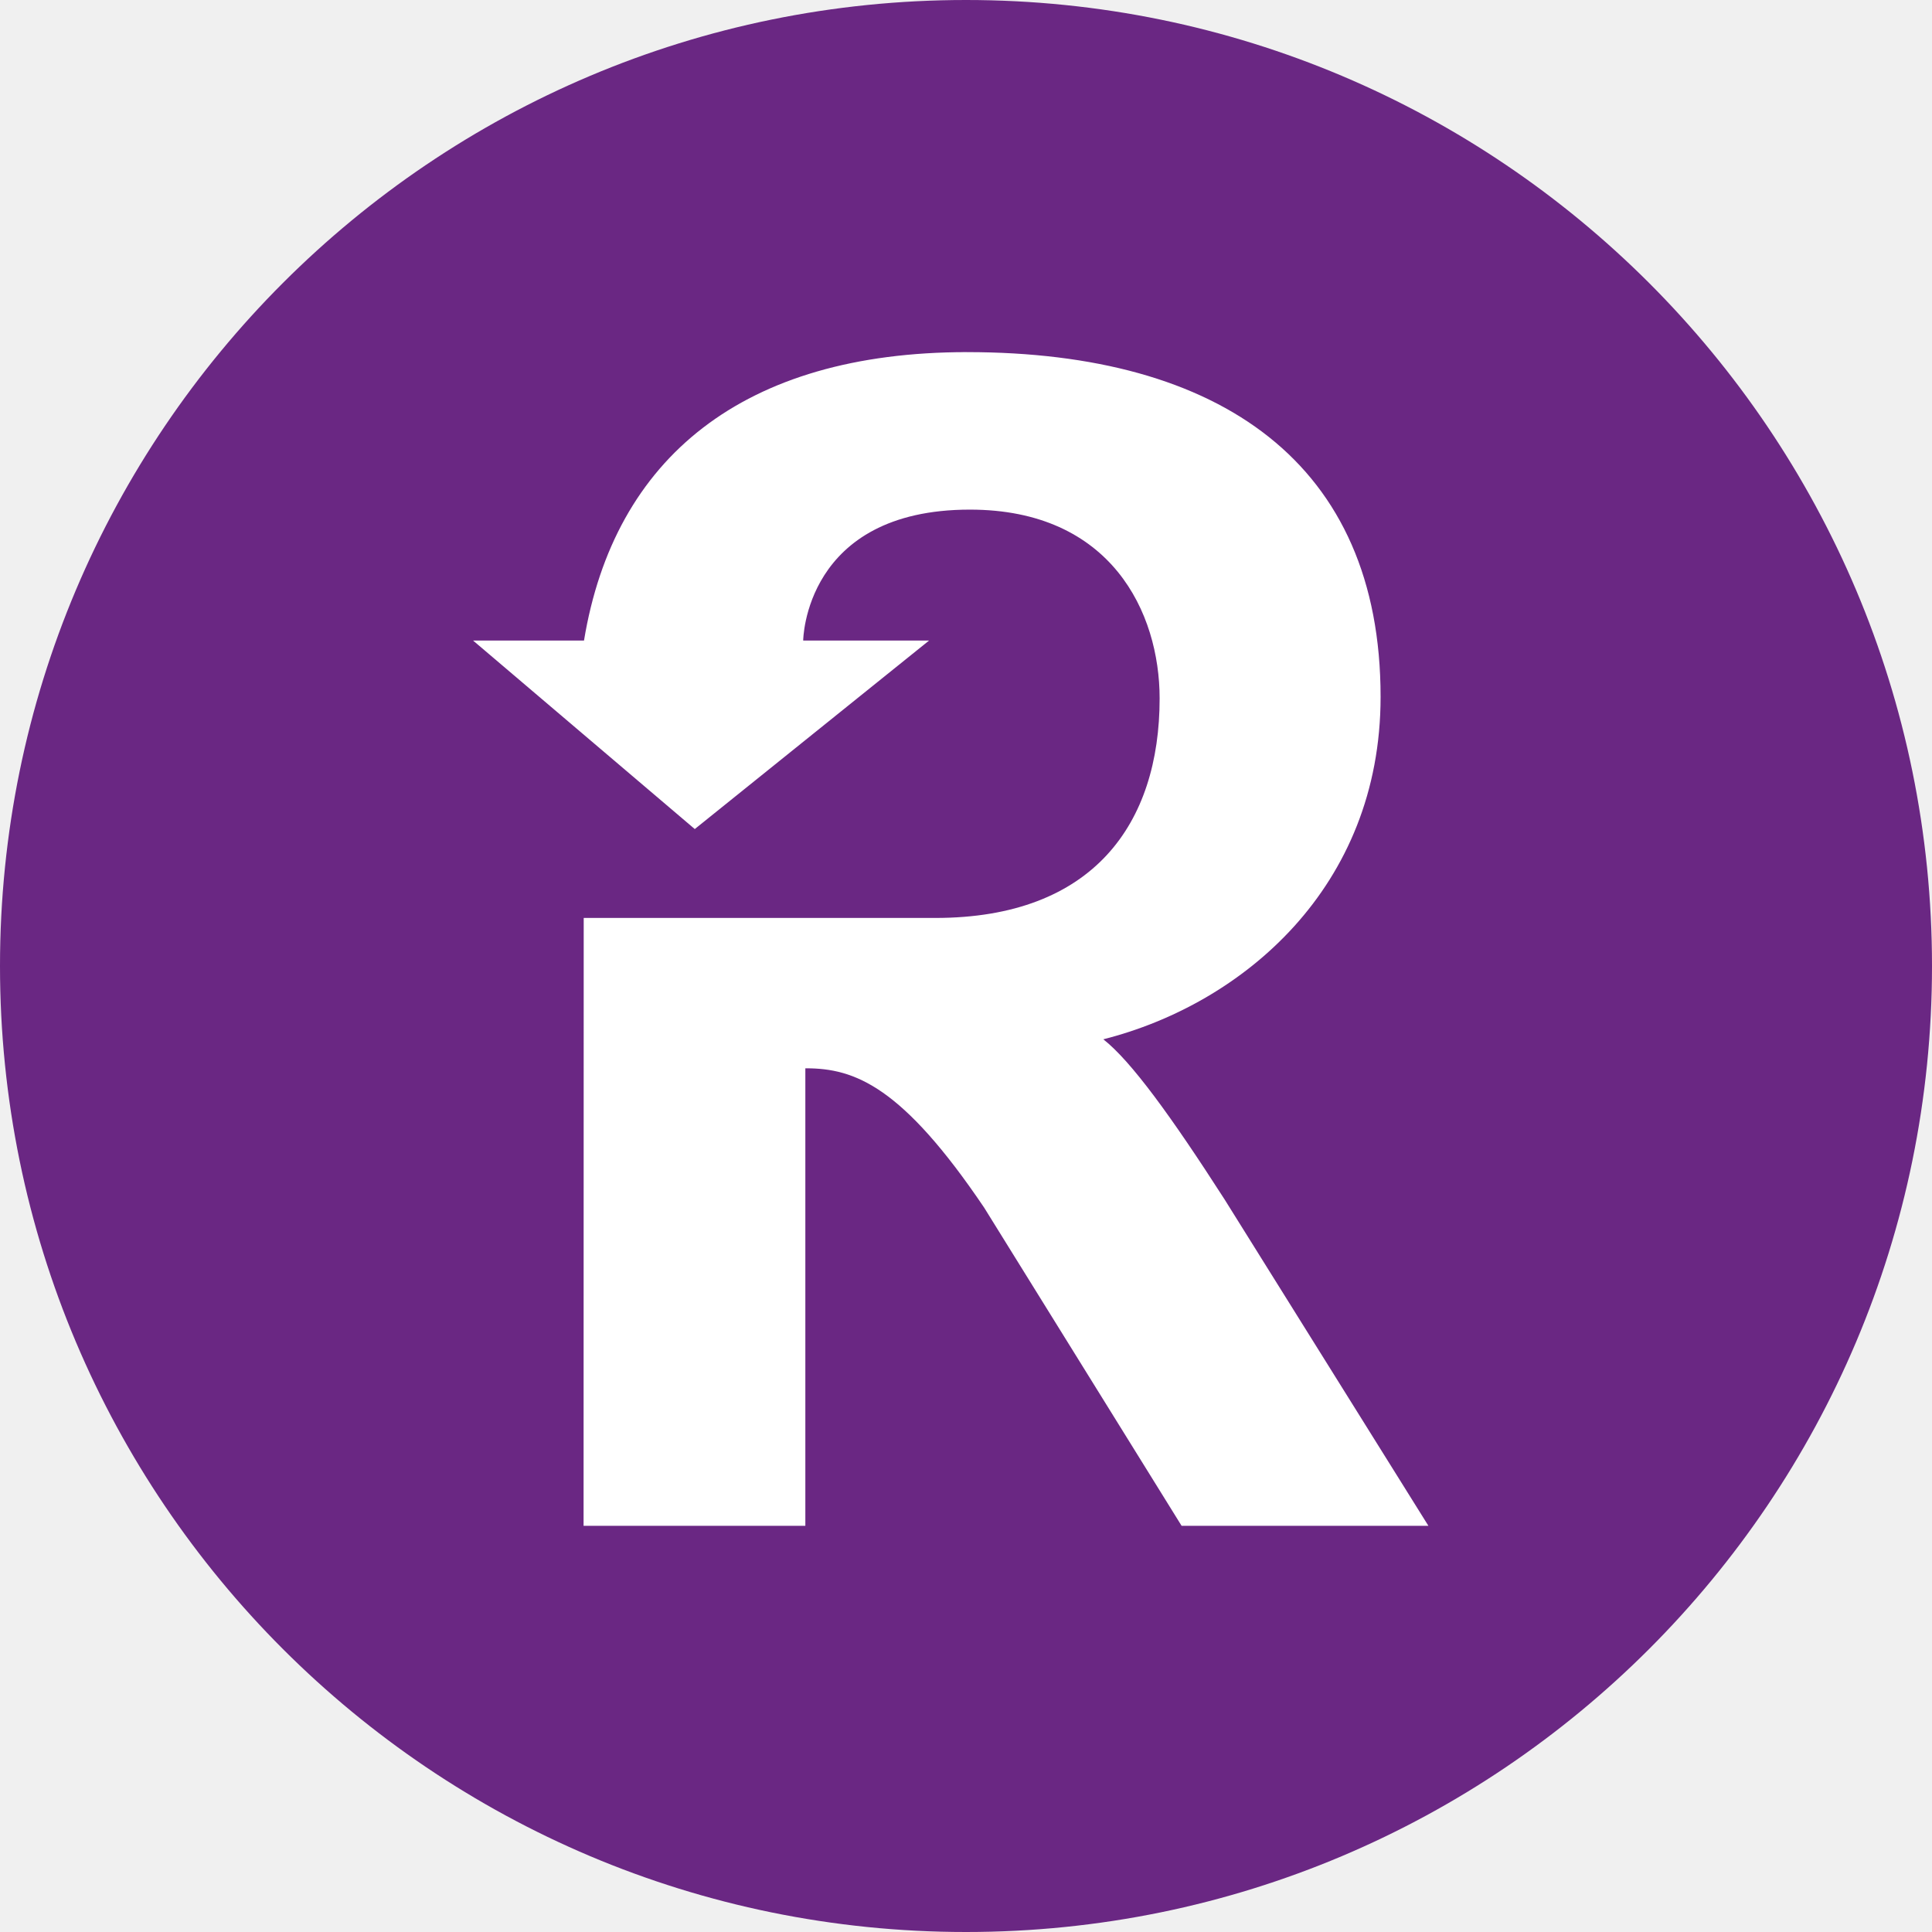
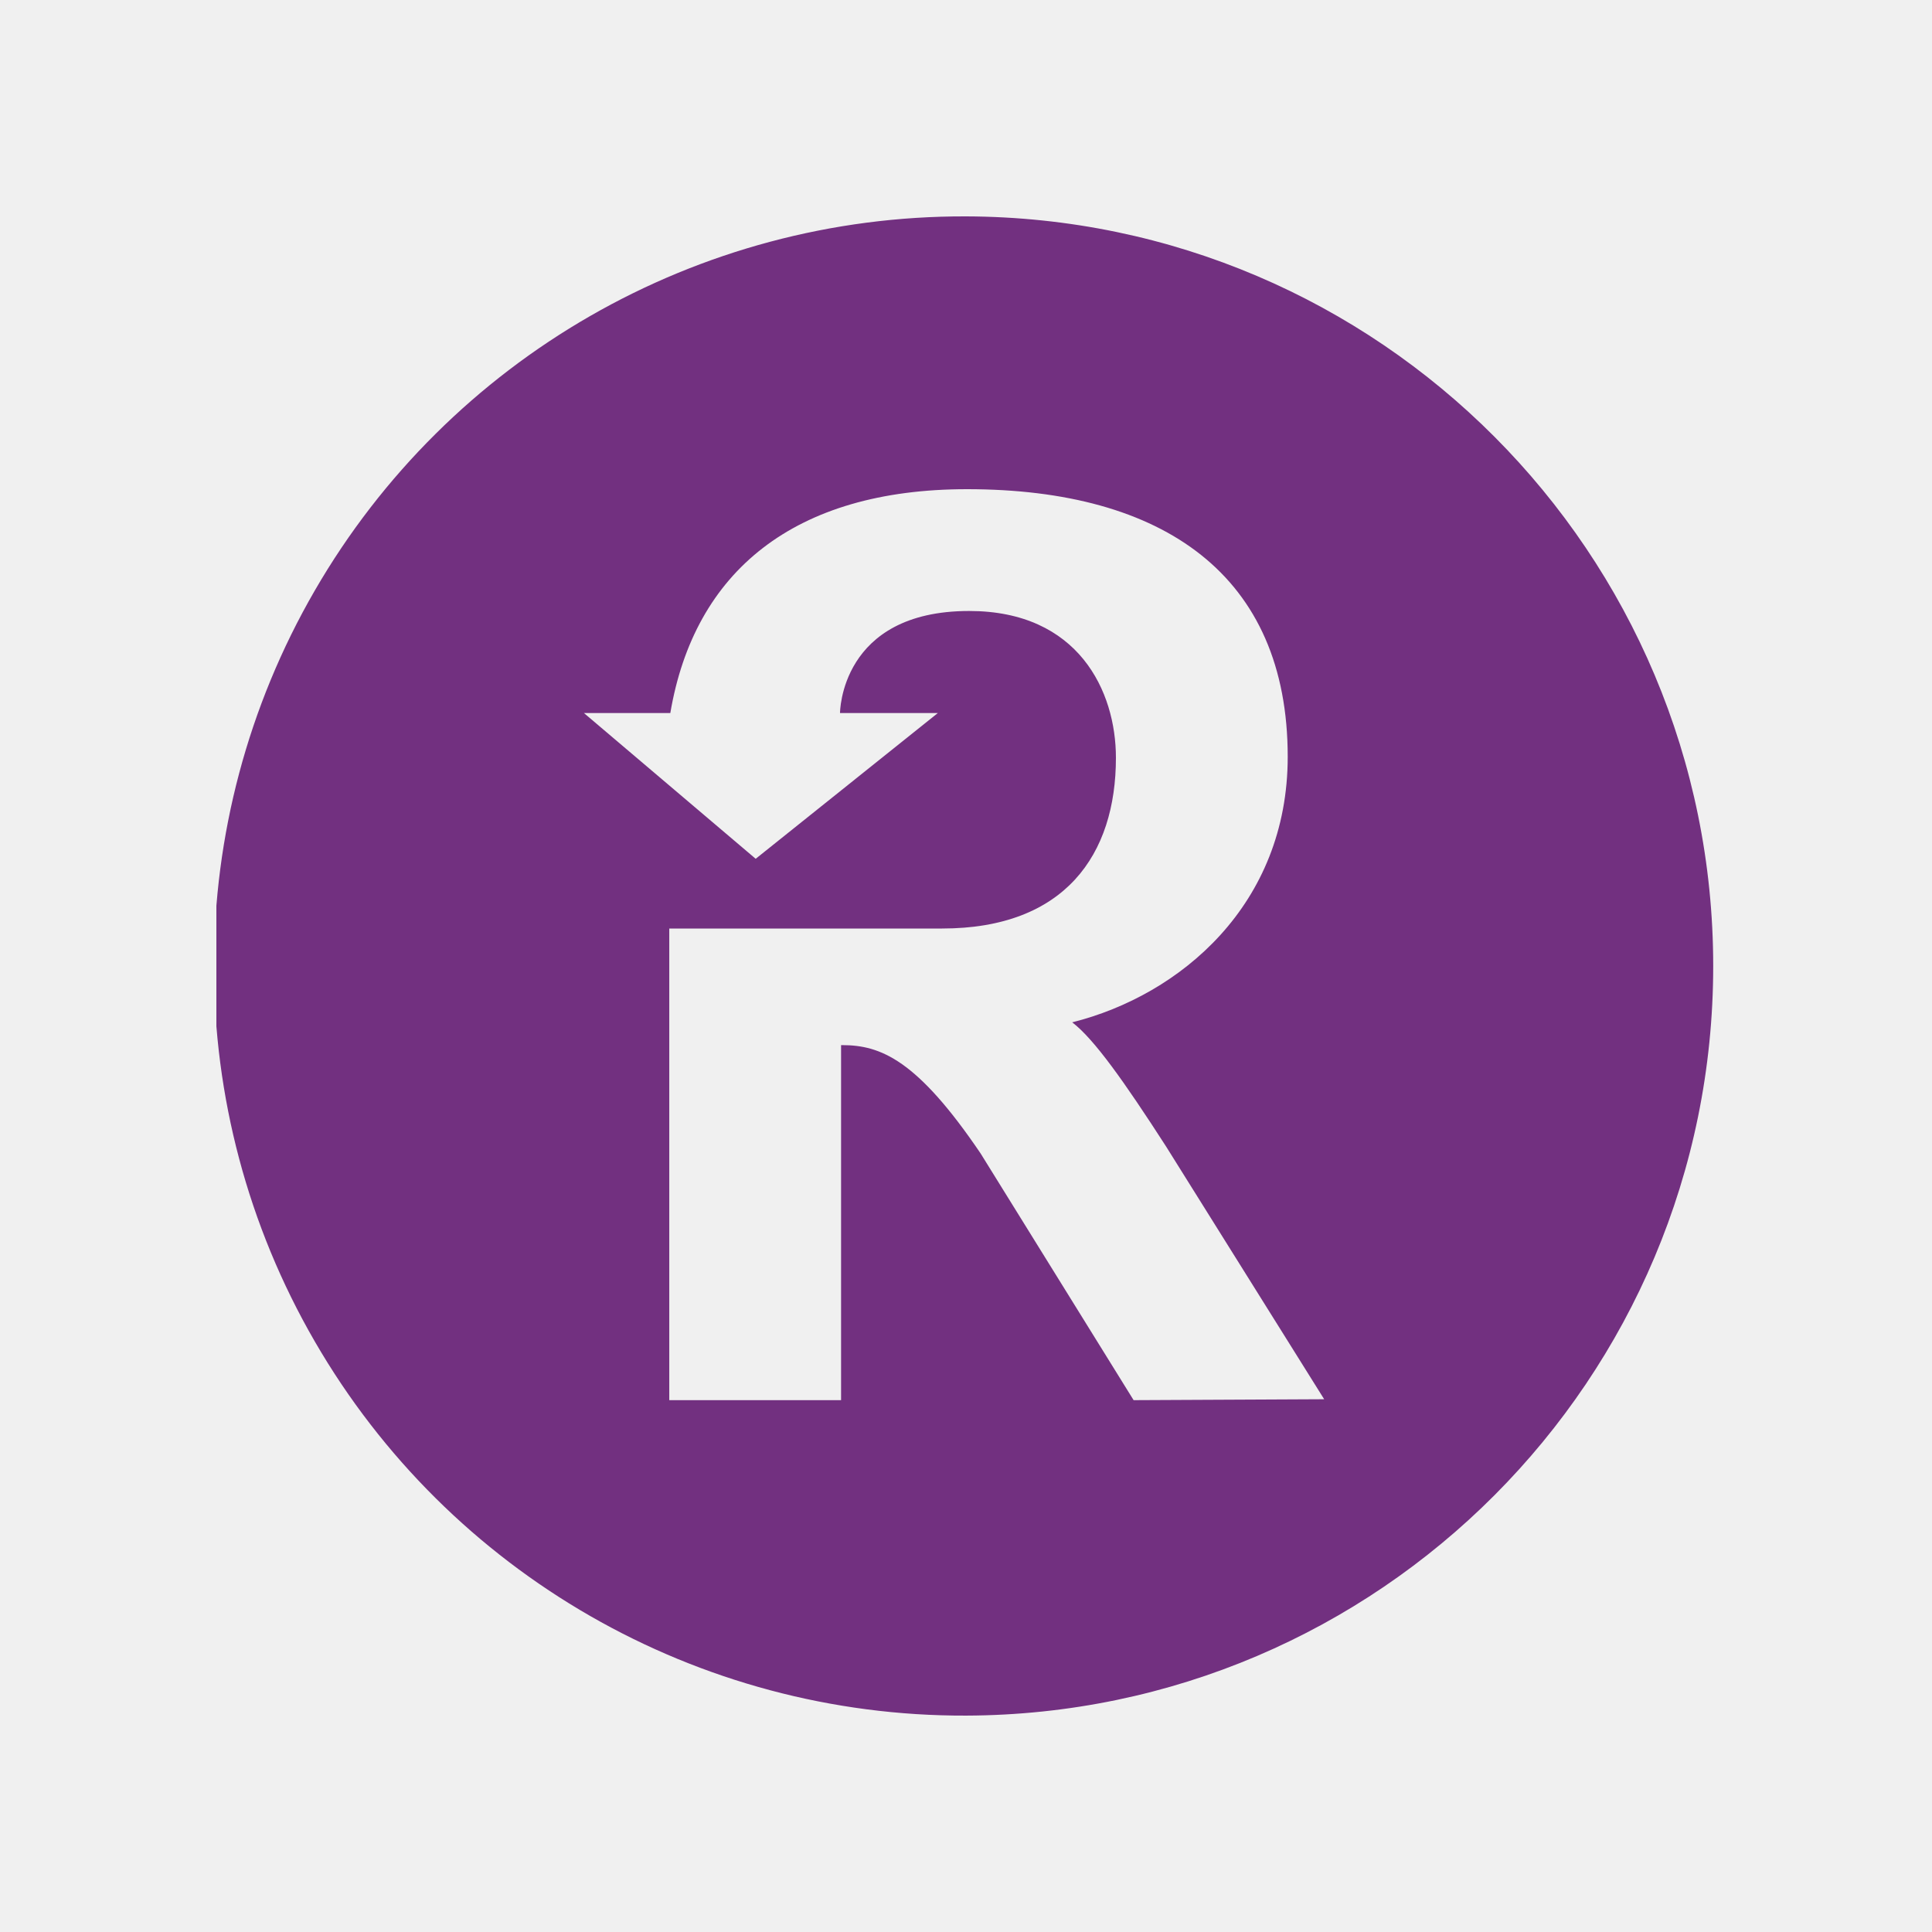
- <svg xmlns="http://www.w3.org/2000/svg" version="1.1" id="svg2" xml:space="preserve" width="192" height="192" viewBox="0 0 192 192">
-   <defs id="defs6" />
-   <g id="g10" transform="matrix(1.333333,0,0,-1.333333,0,192)">
-     <g id="g12" transform="scale(0.1)">
-       <path d="m 715.637,1177.56 5.078,-0.01 v 0.01 c -0.281,0 -5.113,0 -5.078,0" style="fill:#ffffff;fill-opacity:1;fill-rule:nonzero;stroke:none" id="path14" />
-       <path d="M 720,1440 C 322.355,1440 0,1117.64 0,720 0,322.352 322.355,0 720,0 c 397.65,0 720,322.352 720,720 0,397.64 -322.35,720 -720,720" style="fill:#6a2783;fill-opacity:1;fill-rule:nonzero;stroke:none" id="path16" />
-       <path d="m 715.637,1177.56 5.078,-0.01 v 0.01 c -0.281,0 -5.113,0 -5.078,0" style="fill:#ffffff;fill-opacity:1;fill-rule:nonzero;stroke:none" id="path18" />
-       <path d="m 822.352,665.367 c 103.933,26.309 206.658,113.324 206.658,255.238 0,173.915 -119.283,256.885 -308.092,256.945 h -0.203 C 554.074,1177.5 457.781,1098.87 435.281,962.563 H 352.613 L 517.844,822.074 692.477,962.563 h -93.821 c 0,0 0.75,97.597 124.254,97.597 105.403,0 141.41,-76.816 141.41,-140.719 0,-93.113 -49.23,-163.625 -167.203,-163.625 H 435.063 L 434.961,302.762 H 600.258 V 643.75 h 0.527 c 36.375,0 71.727,-13.492 132.746,-103.848 L 880.688,302.762 H 1064.64 L 912.781,545.949 C 872.84,608.09 843.074,649.09 822.352,665.367" style="fill:#ffffff;fill-opacity:1;fill-rule:nonzero;stroke:none" id="path20" />
-     </g>
+ <svg xmlns="http://www.w3.org/2000/svg" width="250" height="250" fill="none">
+   <g clip-path="url(#a)">
+     <path fill="#723080" d="M125 28a97 97 0 1 0 0 193.999A97 97 0 0 0 125 28Zm21.689 153.18-19.802-31.93c-8.217-12.125-12.934-14.012-17.917-14.012h-.136v45.942h-22.23v-61.03h35.298c15.897 0 22.498-9.561 22.498-22.094 0-8.622-4.85-18.995-18.995-18.995-16.707 0-16.707 13.203-16.707 13.203h12.663l-23.576 18.862-22.227-18.862H86.74c3.1-18.322 16.033-28.964 38.396-28.964 25.464 0 41.494 11.182 41.494 34.623 0 19.123-13.877 30.852-27.886 34.366 2.829 2.156 6.737 7.679 12.125 16.033l20.478 32.738-24.658.12Z" />
  </g>
+   <defs>
+     <clipPath id="a">
+       <path fill="#fff" d="M28 28h194v194H28z" />
+     </clipPath>
+   </defs>
</svg>
